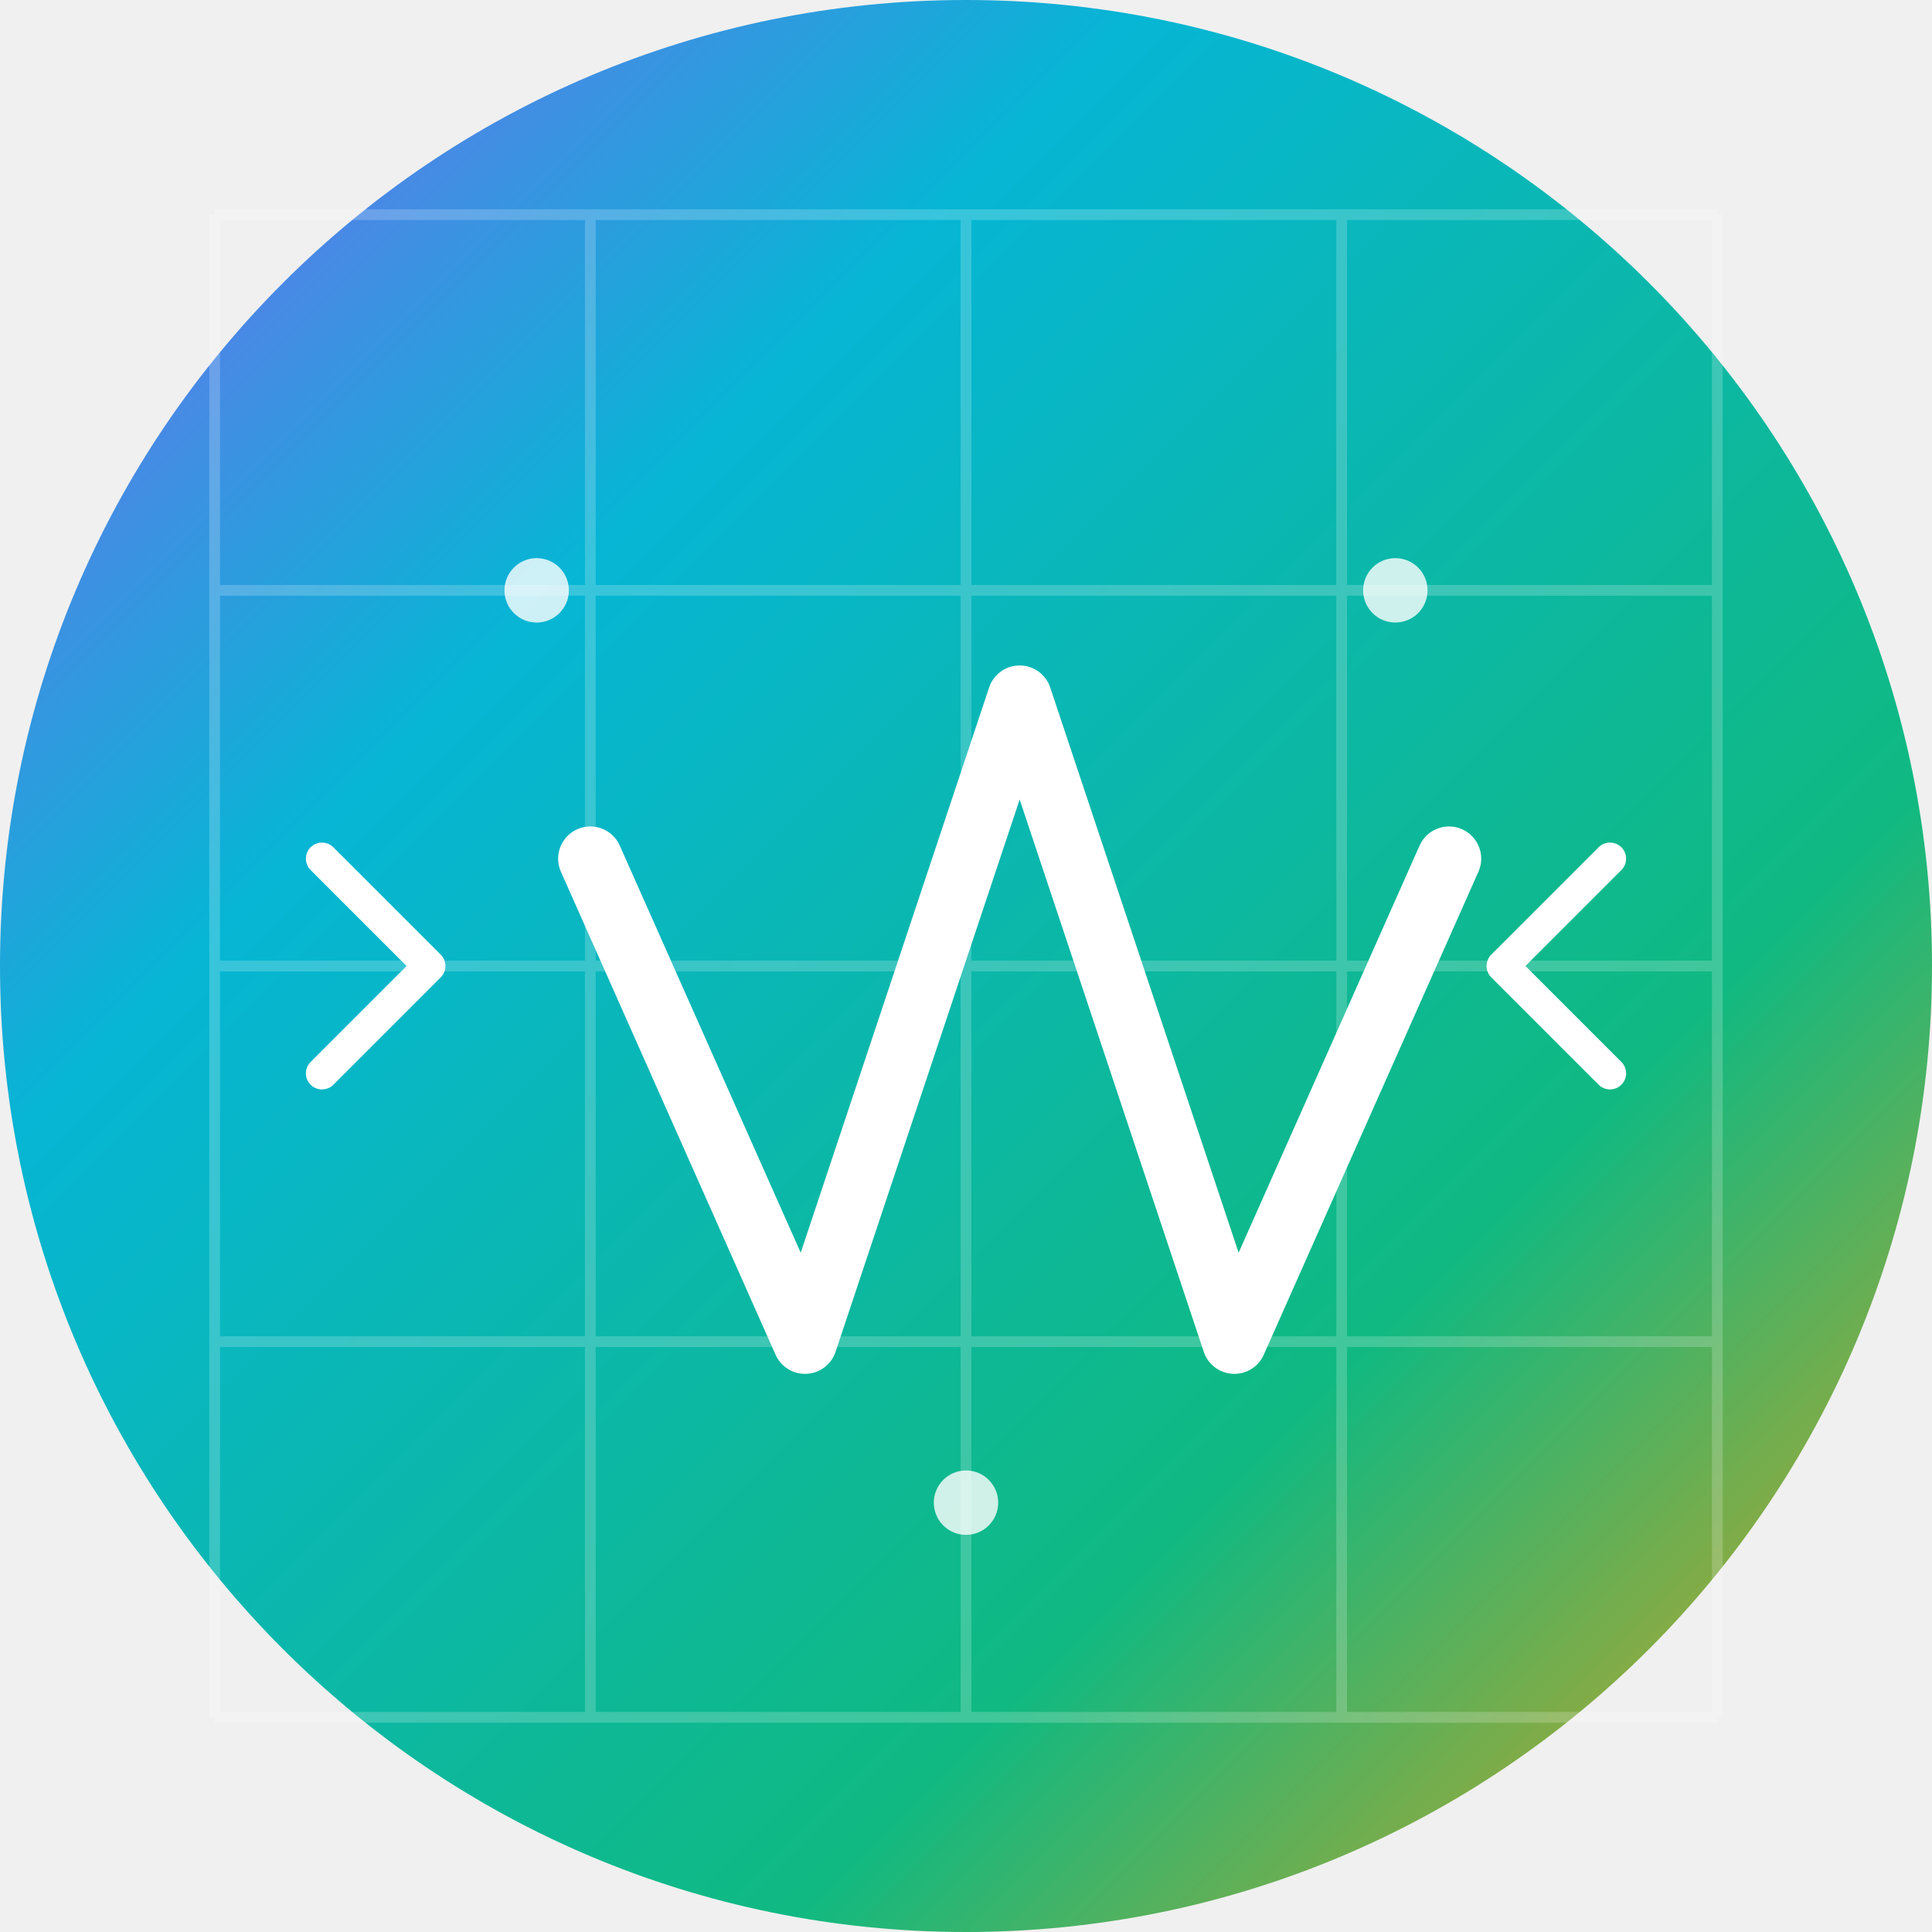
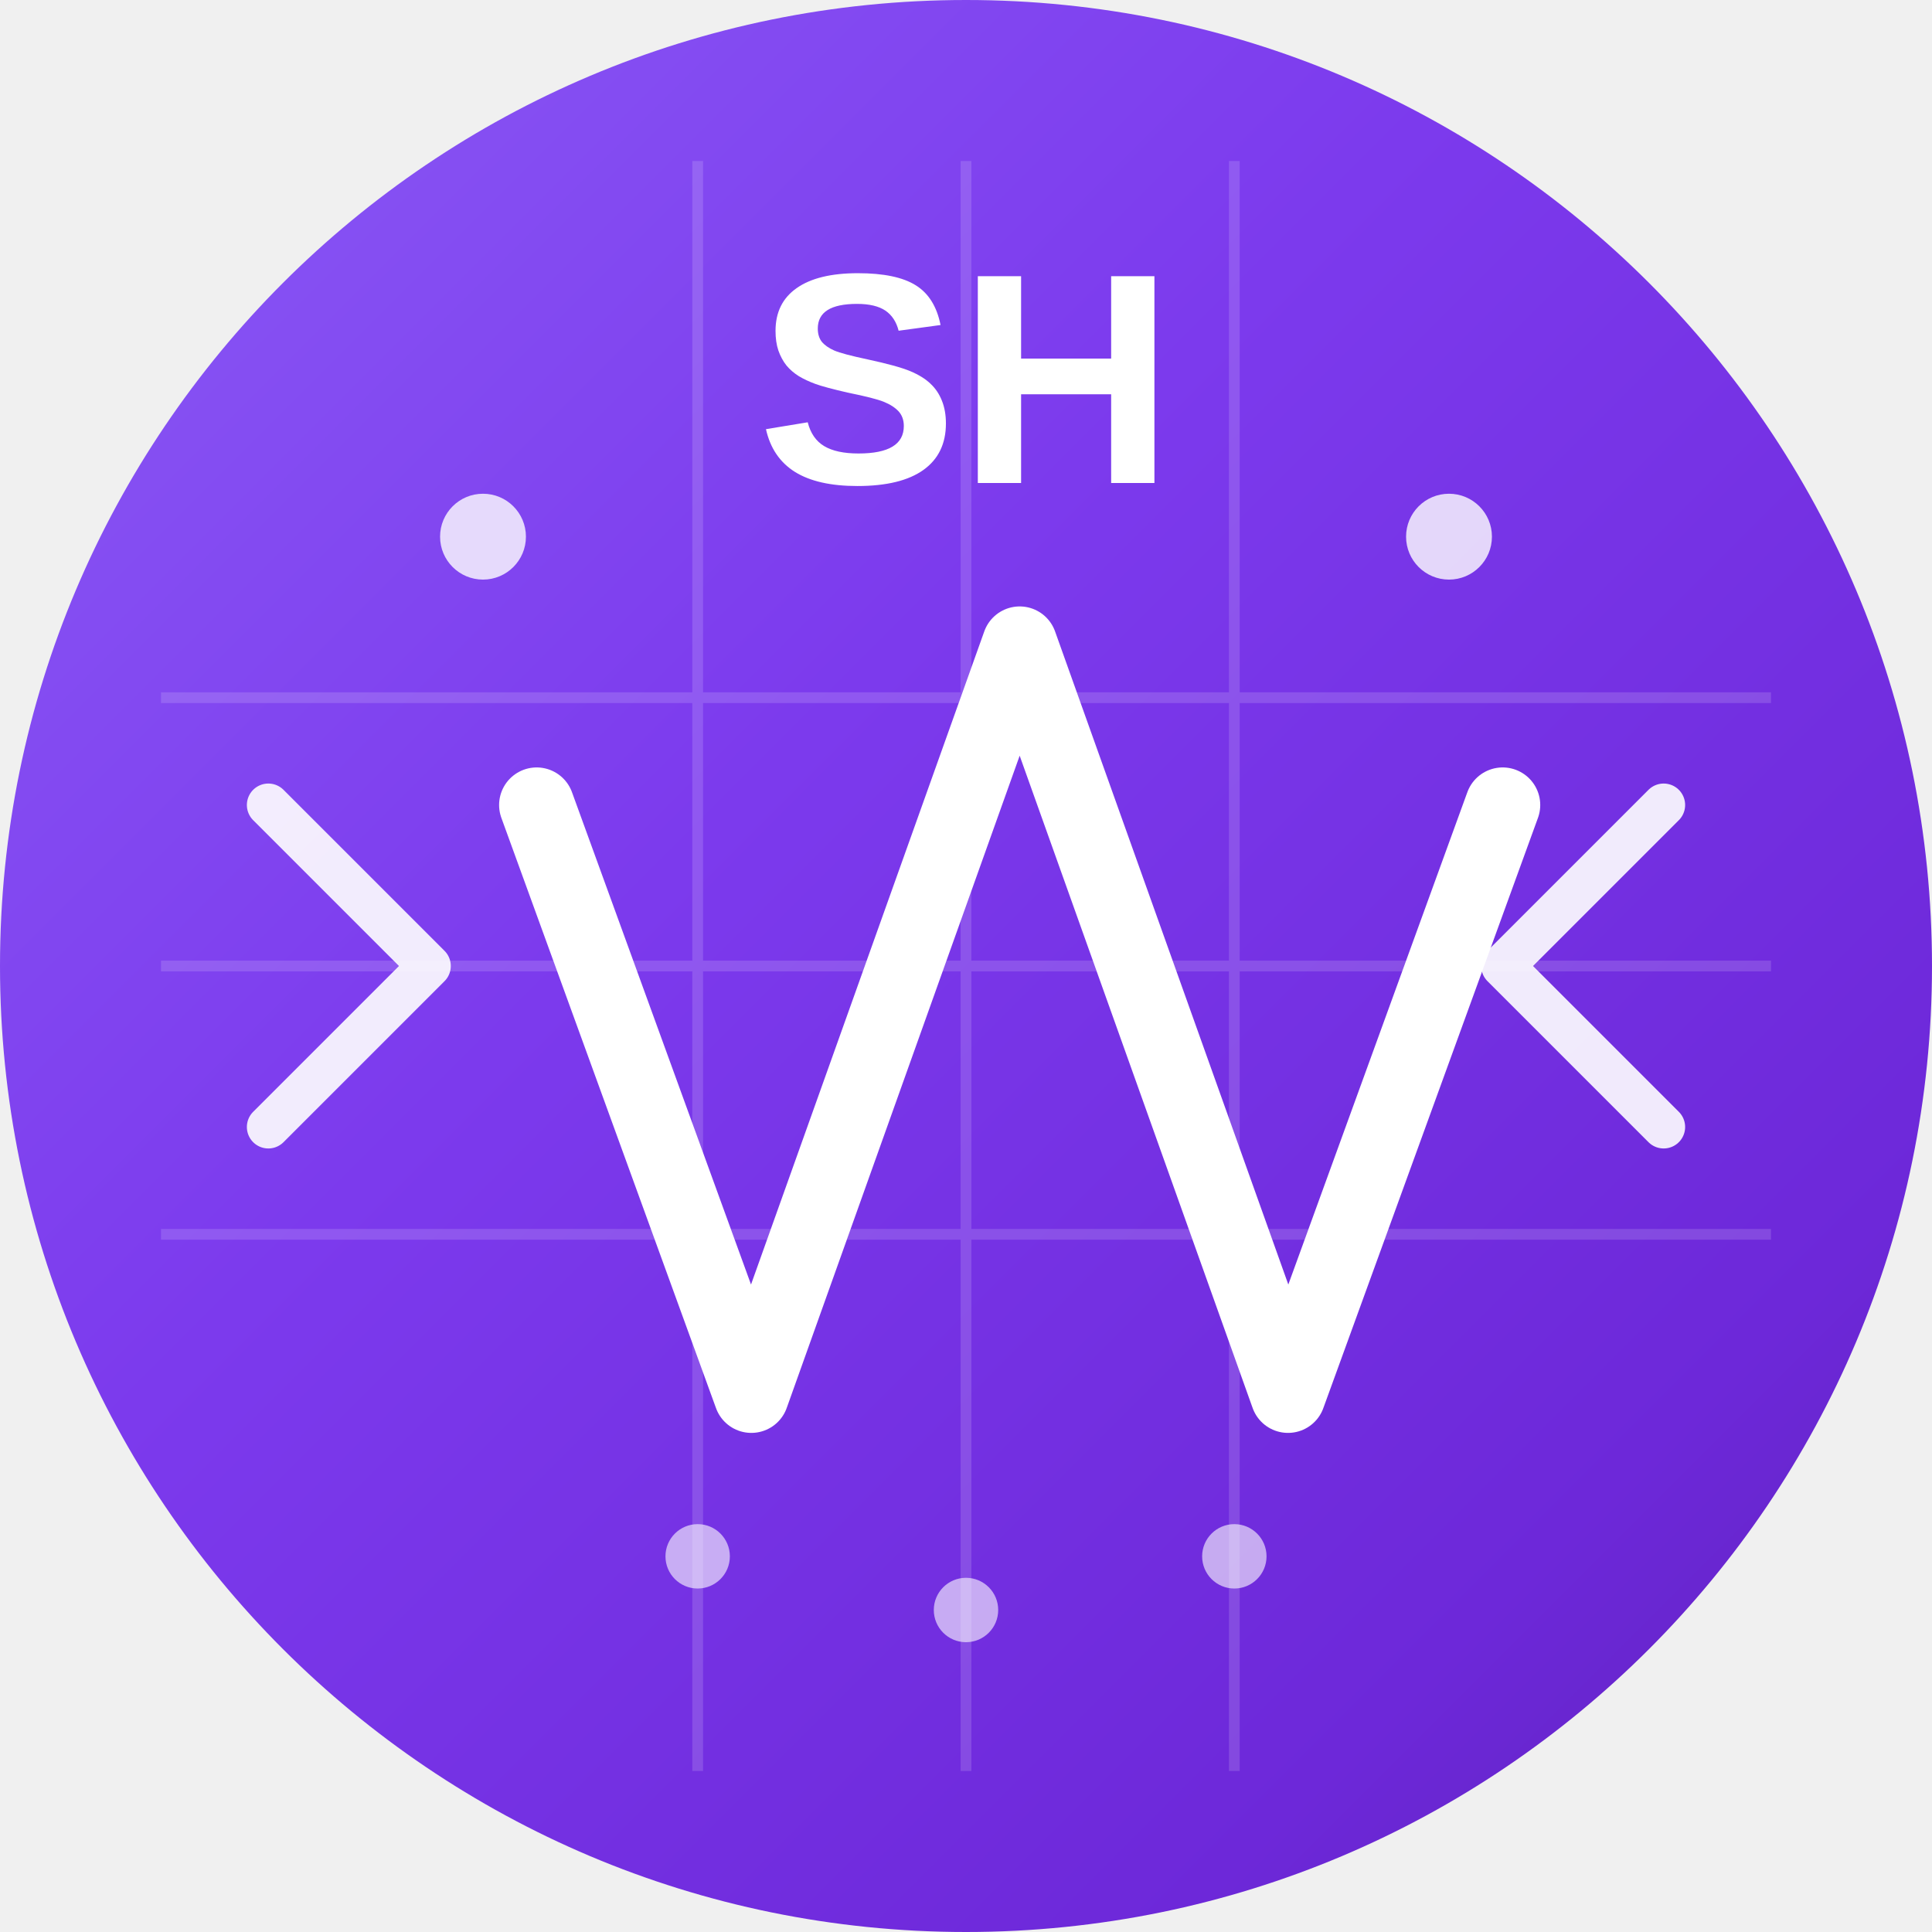
<svg xmlns="http://www.w3.org/2000/svg" width="180" height="180" viewBox="0 0 180 180" fill="none">
-   <circle cx="90" cy="90" r="90" fill="url(#gradient)" />
+   <circle cx="90" cy="90" r="90" fill="url(#purpleGradient)" />
  <g transform="translate(90,90)">
-     <path d="M-35 -10L-15 35L5 -25L25 35L45 -10" stroke="white" stroke-width="6" stroke-linecap="round" stroke-linejoin="round" fill="none" />
-     <path d="M-60 10L-50 0L-60 -10M60 -10L50 0L60 10" stroke="white" stroke-width="3" stroke-linecap="round" stroke-linejoin="round" />
-     <circle cx="-40" cy="-35" r="3" fill="rgba(255,255,255,0.8)" />
-     <circle cx="40" cy="-35" r="3" fill="rgba(255,255,255,0.8)" />
-     <circle cx="0" cy="50" r="3" fill="rgba(255,255,255,0.8)" />
-     <g opacity="0.2">
-       <line x1="-70" y1="-70" x2="70" y2="-70" stroke="white" stroke-width="1" />
-       <line x1="-70" y1="-35" x2="70" y2="-35" stroke="white" stroke-width="1" />
-       <line x1="-70" y1="0" x2="70" y2="0" stroke="white" stroke-width="1" />
-       <line x1="-70" y1="35" x2="70" y2="35" stroke="white" stroke-width="1" />
-       <line x1="-70" y1="70" x2="70" y2="70" stroke="white" stroke-width="1" />
-       <line y1="-70" x1="-70" y2="70" x2="-70" stroke="white" stroke-width="1" />
-       <line y1="-70" x1="-35" y2="70" x2="-35" stroke="white" stroke-width="1" />
-       <line y1="-70" x1="0" y2="70" x2="0" stroke="white" stroke-width="1" />
-       <line y1="-70" x1="35" y2="70" x2="35" stroke="white" stroke-width="1" />
-       <line y1="-70" x1="70" y2="70" x2="70" stroke="white" stroke-width="1" />
+     <path d="M-40 -15L-20 40L5 -30L30 40L50 -15" stroke="white" stroke-width="7" stroke-linecap="round" stroke-linejoin="round" fill="none" />
+     <text x="0" y="-45" text-anchor="middle" fill="white" font-family="Arial, sans-serif" font-size="28" font-weight="bold">SH</text>
+     <path d="M-65 15L-50 0L-65 -15" stroke="rgba(255,255,255,0.9)" stroke-width="4" stroke-linecap="round" stroke-linejoin="round" />
+     <path d="M65 -15L50 0L65 15" stroke="rgba(255,255,255,0.9)" stroke-width="4" stroke-linecap="round" stroke-linejoin="round" />
+     <circle cx="-45" cy="-40" r="4" fill="rgba(255,255,255,0.8)" />
+     <circle cx="45" cy="-40" r="4" fill="rgba(255,255,255,0.8)" />
+     <circle cx="-25" cy="55" r="3" fill="rgba(255,255,255,0.6)" />
+     <circle cx="0" cy="60" r="3" fill="rgba(255,255,255,0.6)" />
+     <circle cx="25" cy="55" r="3" fill="rgba(255,255,255,0.6)" />
+     <g opacity="0.15">
+       <line x1="-75" y1="-25" x2="75" y2="-25" stroke="white" stroke-width="1" />
+       <line x1="-75" y1="0" x2="75" y2="0" stroke="white" stroke-width="1" />
+       <line x1="-75" y1="25" x2="75" y2="25" stroke="white" stroke-width="1" />
+       <line x1="-25" y1="-75" x2="-25" y2="75" stroke="white" stroke-width="1" />
+       <line x1="0" y1="-75" x2="0" y2="75" stroke="white" stroke-width="1" />
+       <line x1="25" y1="-75" x2="25" y2="75" stroke="white" stroke-width="1" />
    </g>
  </g>
  <defs>
-     <linearGradient id="gradient" x1="0%" y1="0%" x2="100%" y2="100%">
+     <linearGradient id="purpleGradient" x1="0%" y1="0%" x2="100%" y2="100%">
      <stop offset="0%" style="stop-color:#8B5CF6;stop-opacity:1" />
-       <stop offset="30%" style="stop-color:#06B6D4;stop-opacity:1" />
-       <stop offset="70%" style="stop-color:#10B981;stop-opacity:1" />
-       <stop offset="100%" style="stop-color:#F59E0B;stop-opacity:1" />
+       <stop offset="40%" style="stop-color:#7C3AED;stop-opacity:1" />
+       <stop offset="80%" style="stop-color:#6D28D9;stop-opacity:1" />
+       <stop offset="100%" style="stop-color:#5B21B6;stop-opacity:1" />
    </linearGradient>
  </defs>
</svg>
